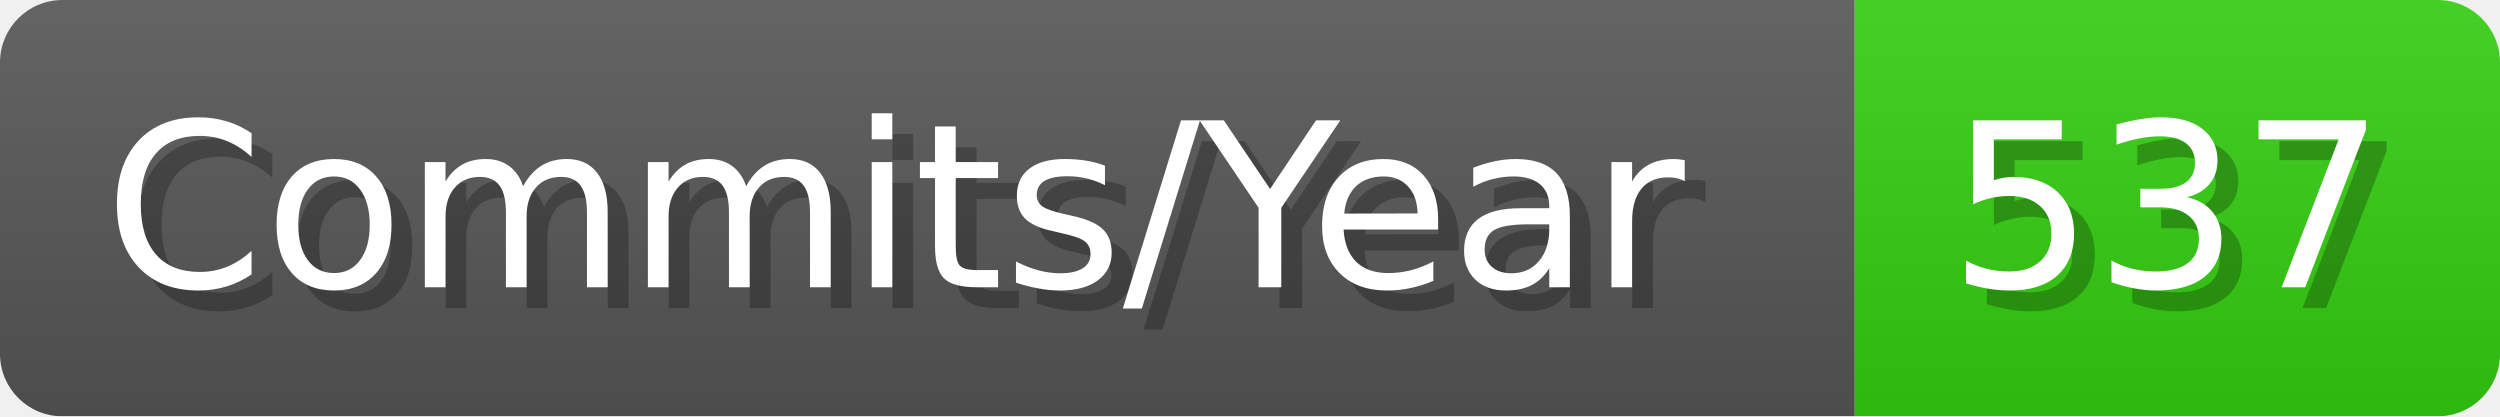
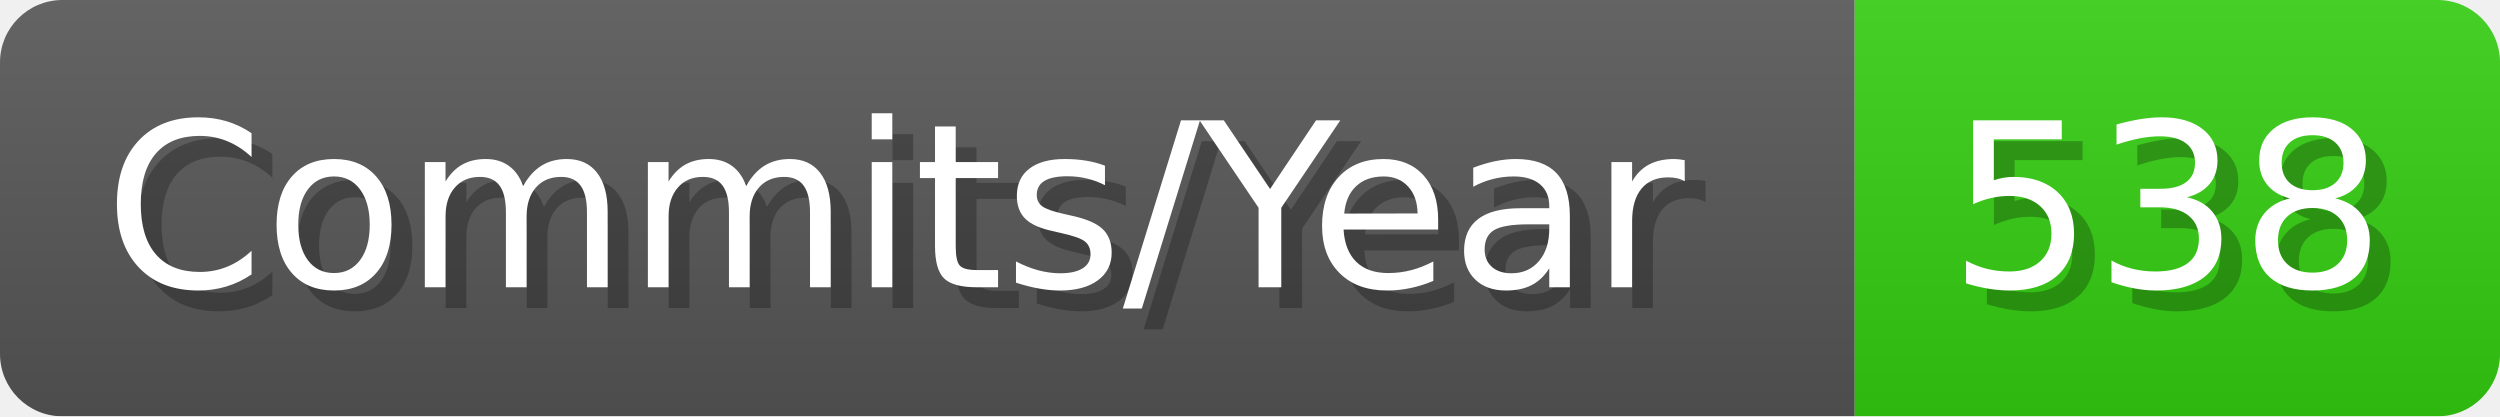
- <svg xmlns="http://www.w3.org/2000/svg" width="120.1" height="20" viewBox="0 0 1201 200" role="img" aria-label="Commits/Year: 537">
+ <svg xmlns="http://www.w3.org/2000/svg" width="120.1" height="20" viewBox="0 0 1201 200" role="img" aria-label="Commits/Year: 538">
  <linearGradient id="aUPdi" x2="0" y2="100%">
    <stop offset="0" stop-opacity=".1" stop-color="#EEE" />
    <stop offset="1" stop-opacity=".1" />
  </linearGradient>
  <mask id="WfAiQ">
    <rect width="1201" height="200" rx="30" fill="#FFF" />
  </mask>
  <g mask="url(#WfAiQ)">
    <rect width="891" height="200" fill="#555" />
    <rect width="310" height="200" fill="#3C1" x="891" />
    <rect width="1201" height="200" fill="url(#aUPdi)" />
  </g>
  <g aria-hidden="true" fill="#fff" text-anchor="start" font-family="Verdana,DejaVu Sans,sans-serif" font-size="110">
    <text x="60" y="148" textLength="791" fill="#000" opacity="0.25">Commits/Year</text>
    <text x="50" y="138" textLength="791">Commits/Year</text>
-     <text x="946" y="148" textLength="210" fill="#000" opacity="0.25">537</text>
-     <text x="936" y="138" textLength="210">537</text>
+     <text x="946" y="148" textLength="210" fill="#000" opacity="0.25">538</text>
+     <text x="936" y="138" textLength="210">538</text>
  </g>
</svg>
